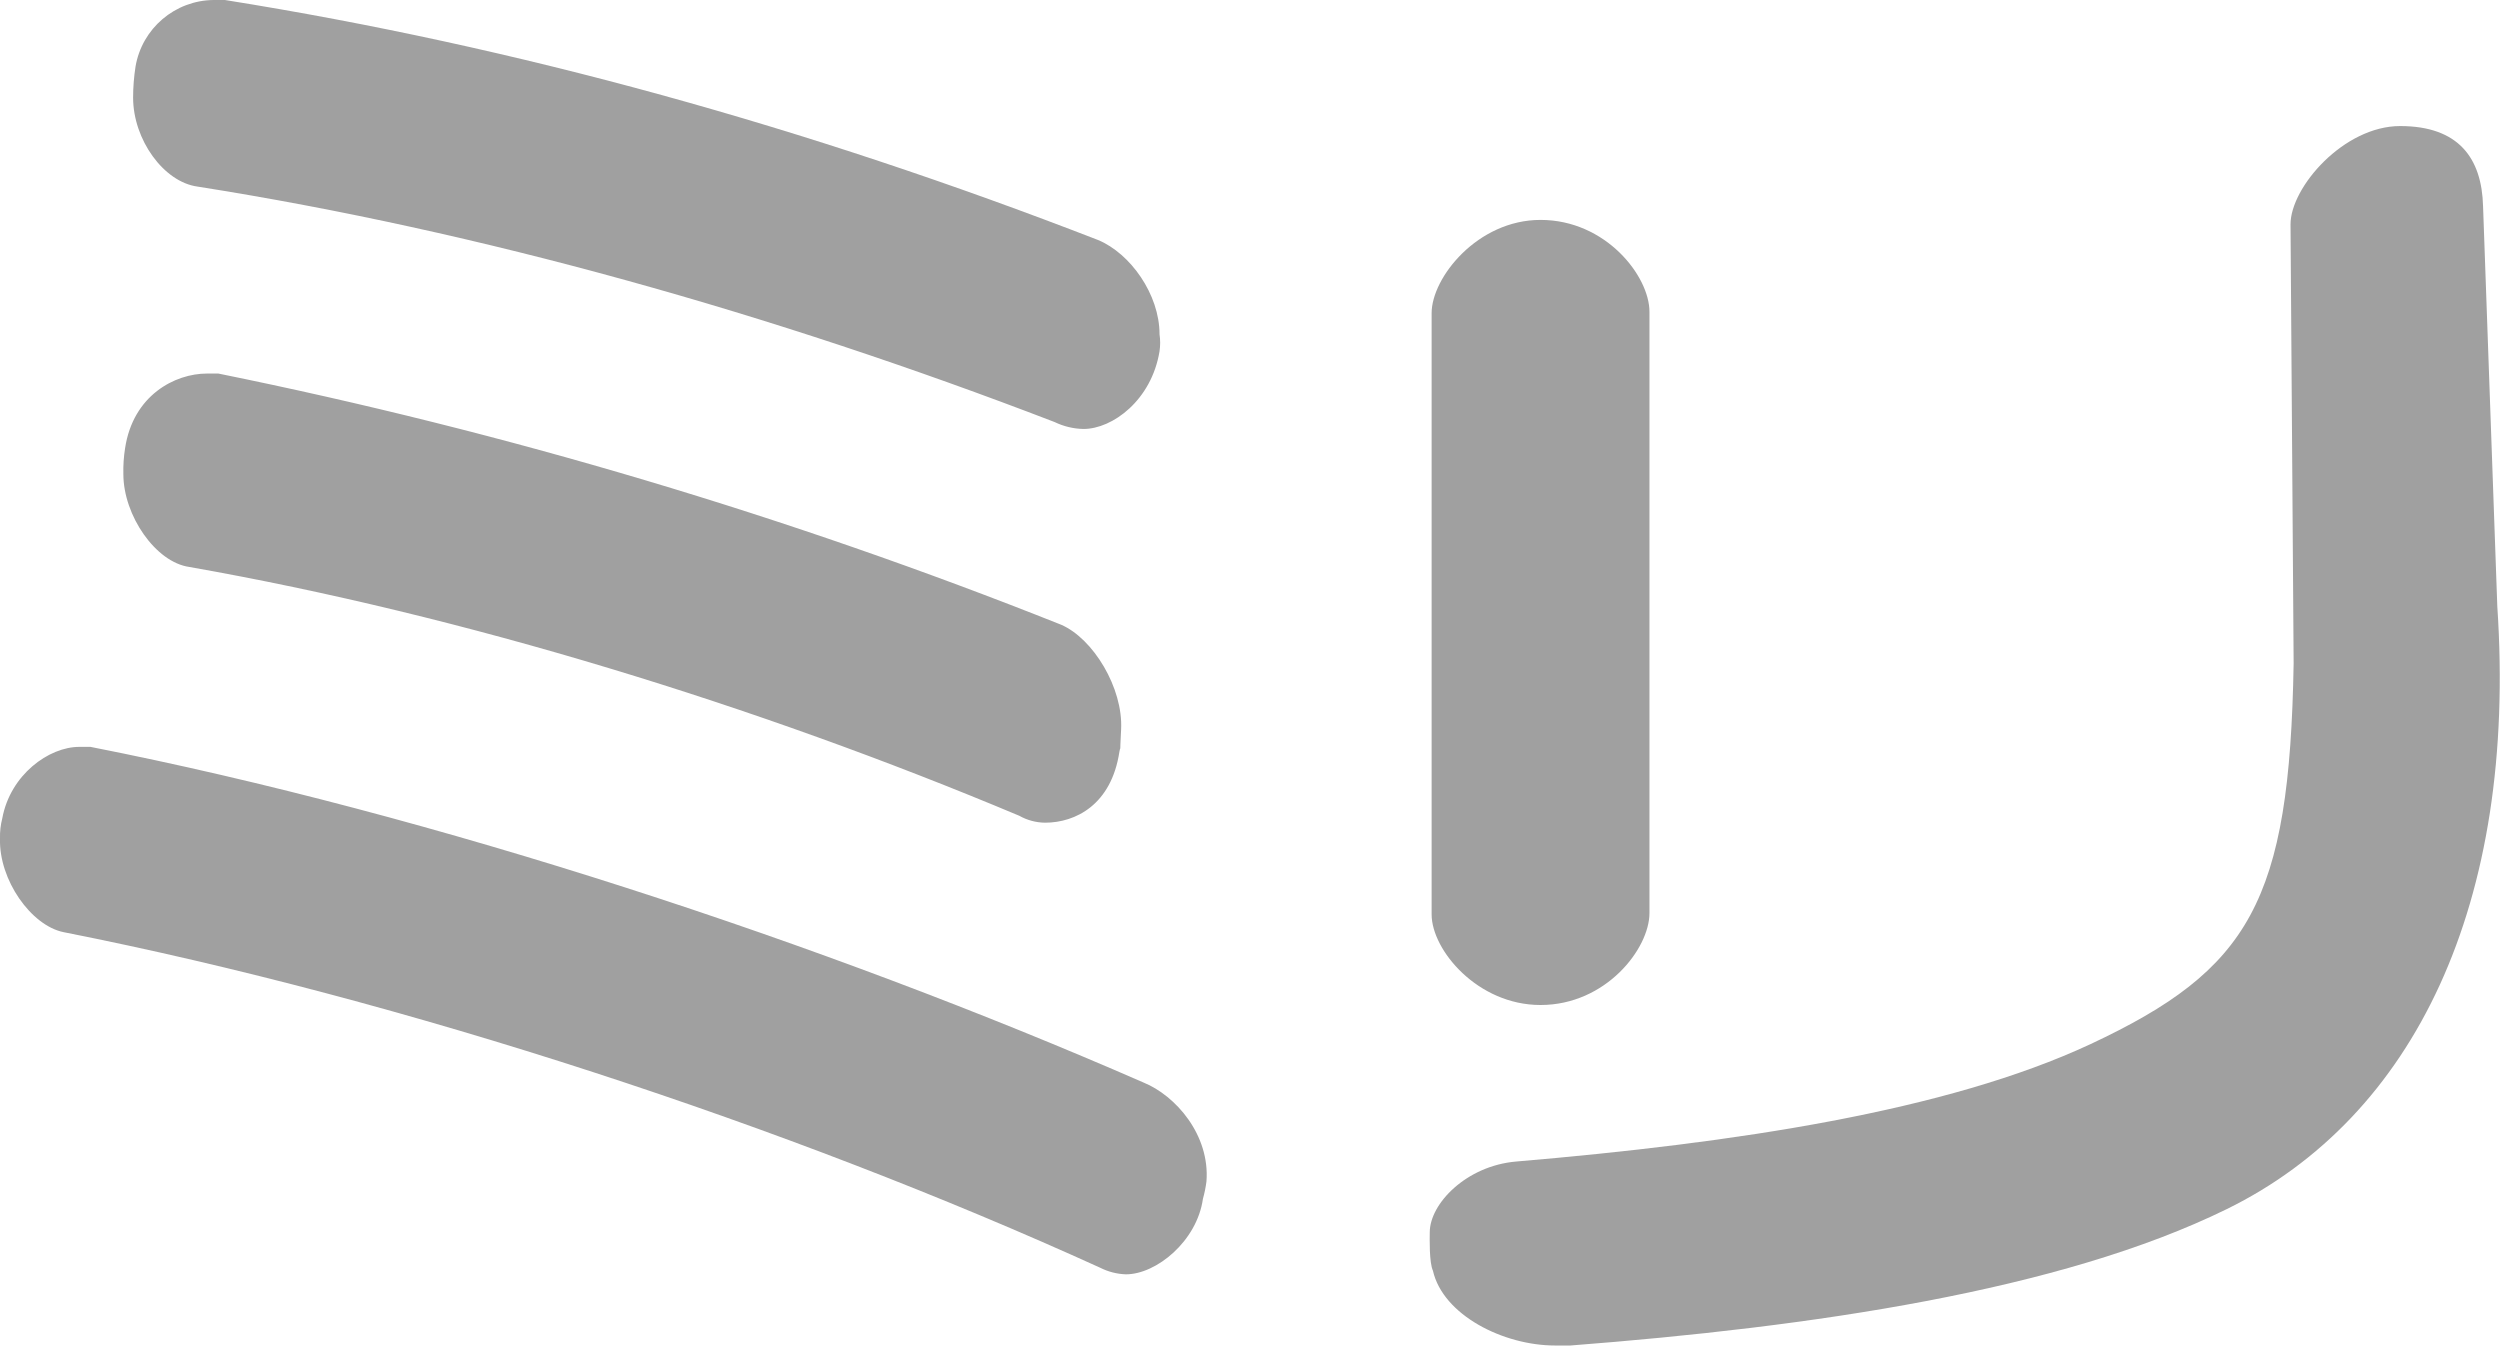
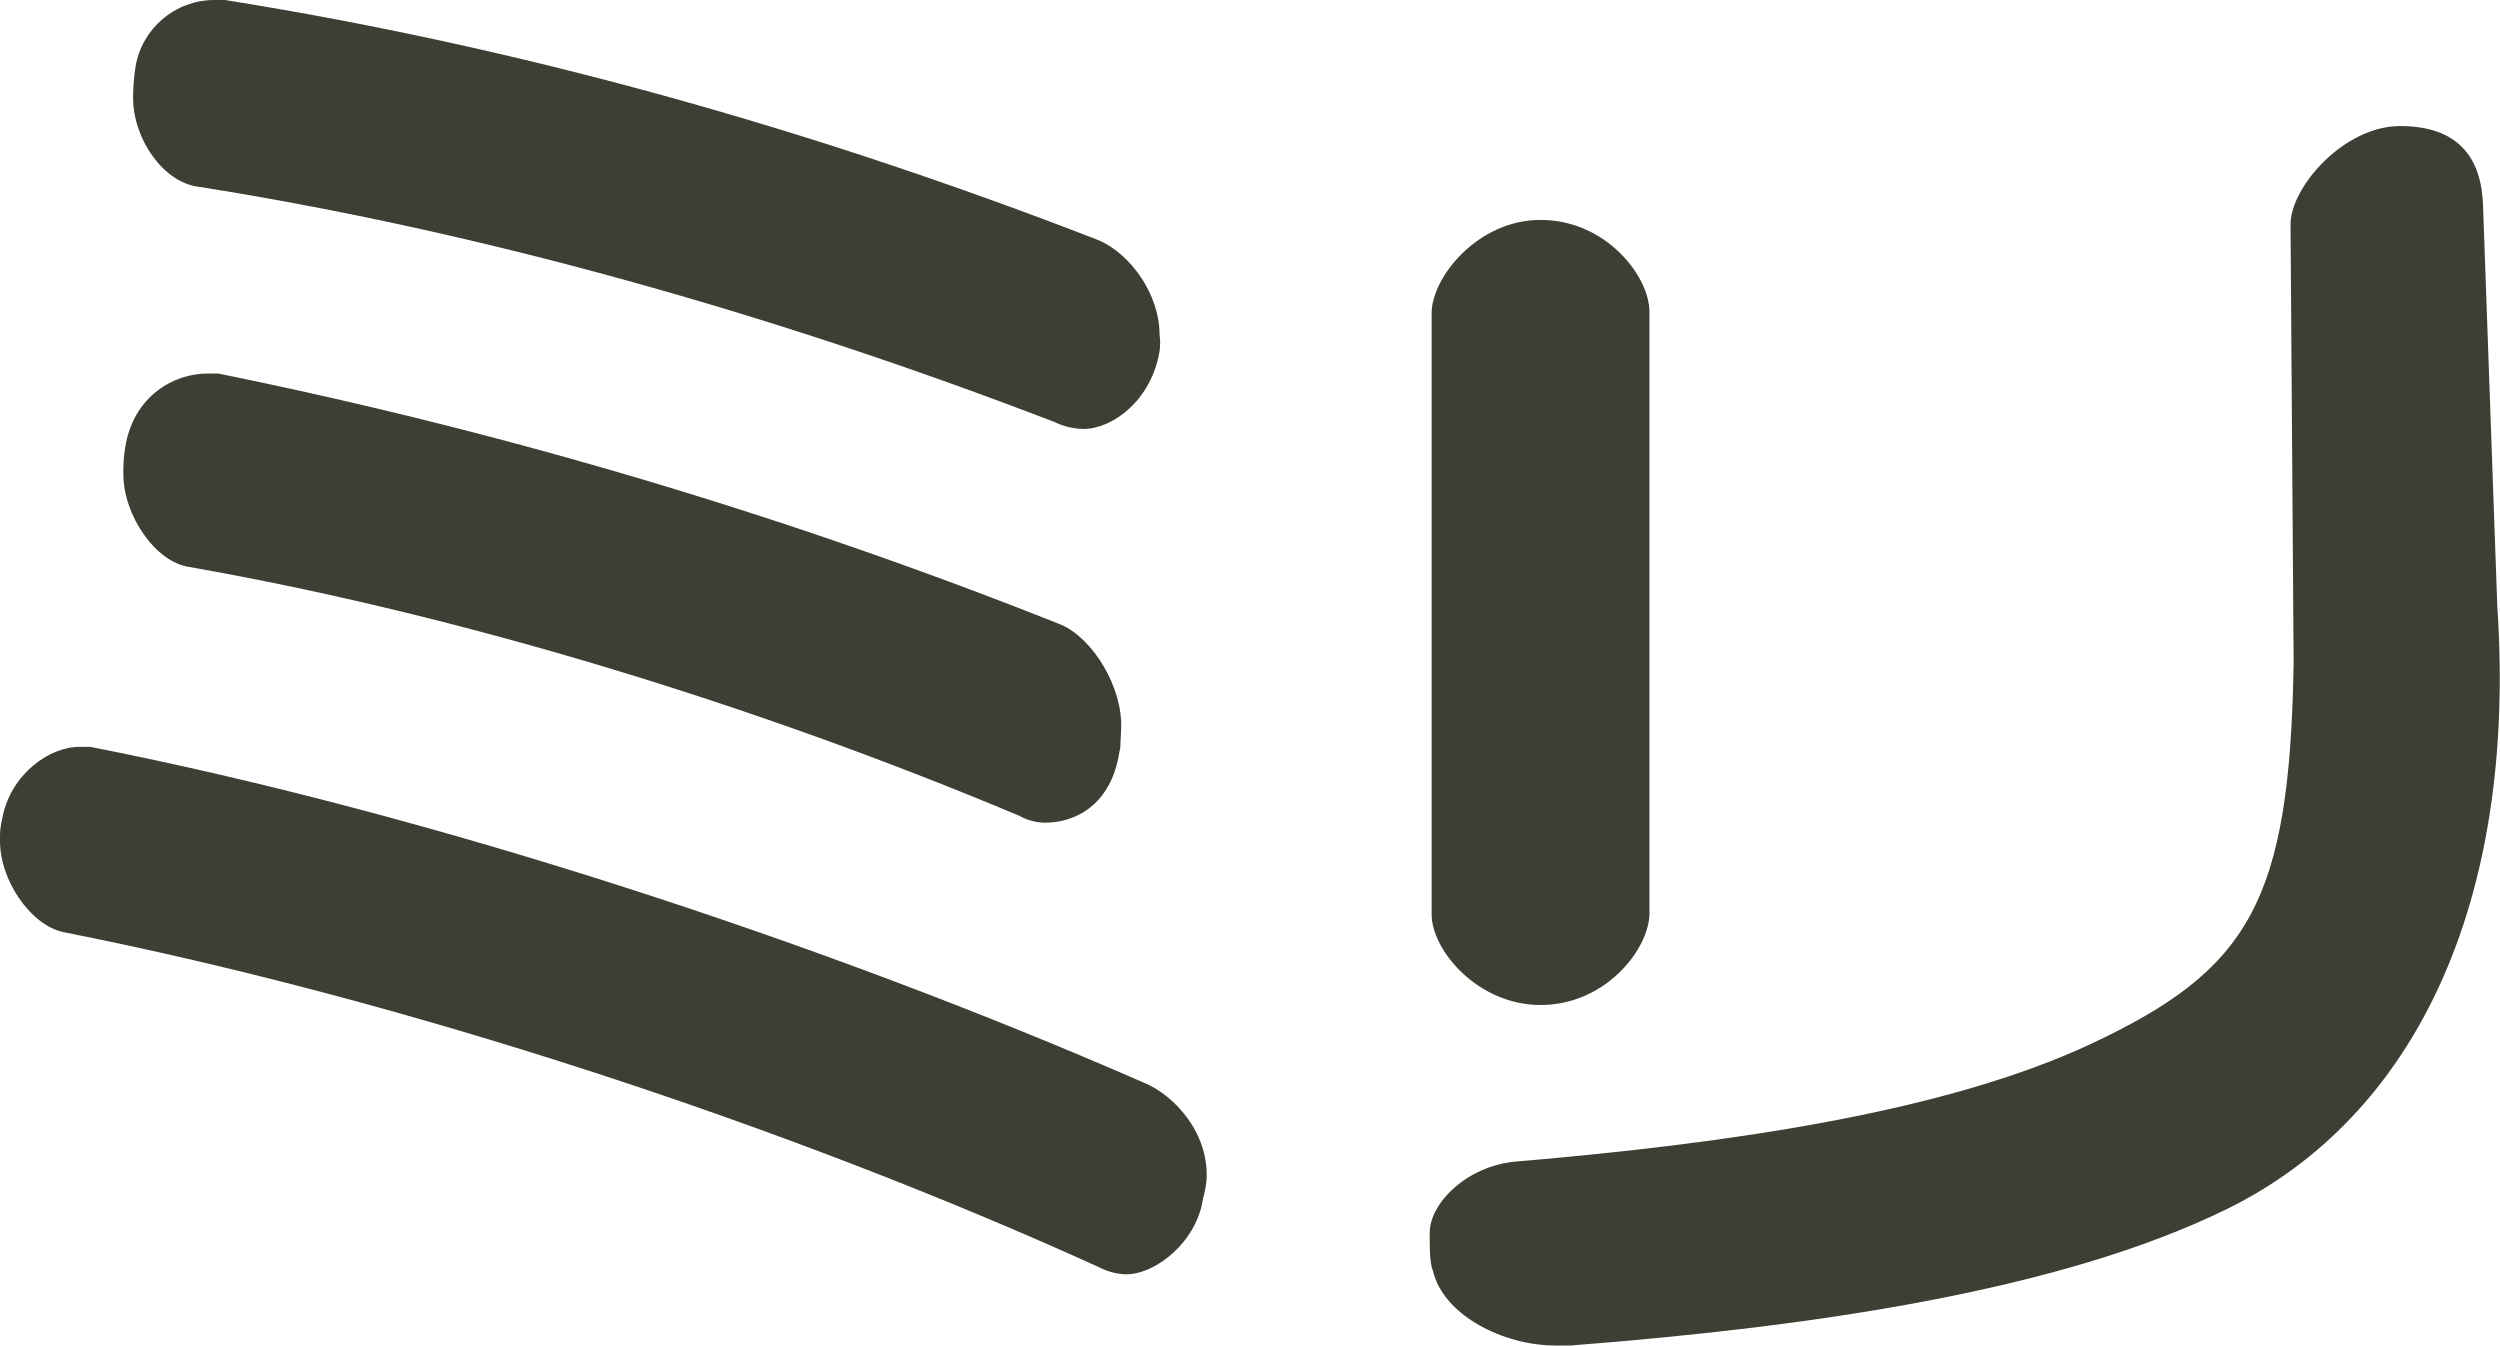
<svg xmlns="http://www.w3.org/2000/svg" viewBox="0 0 361.74 194.69">
  <defs>
-     <style>.cls-1{fill:#a0a0a0;}</style>
+     <style>.cls-1{fill:#3E3E34;}</style>
  </defs>
  <g id="Lager_2" data-name="Lager 2">
    <g id="Lager_1-2" data-name="Lager 1">
      <path class="cls-1" d="M165.47,156.64c4.64,1.89,9.62,7.58,9.1,14.31a17.46,17.46,0,0,1-.51,2.51c-.86,6.12-6.73,10.93-11.15,10.93a8.89,8.89,0,0,1-3.71-.95c-45.06-20.5-100.58-38.79-150-48.56C4.5,133.93-.17,127.32,0,121.33a10.7,10.7,0,0,1,.33-2.92c1.16-6.3,6.73-10.34,11.14-10.34h1.62C62.8,117.85,119.25,136.45,165.47,156.64ZM153.53,90.39c4.65,2,9,9.17,8.69,15.16-.23,4.33,0,1.9-.25,3.24-1.16,7.66-6.35,10.25-10.76,10.25a7.76,7.76,0,0,1-3.72-1c-38.09-16-80.36-29-120.08-36-4.88-.67-9.56-7.44-9.56-13.44a20.62,20.62,0,0,1,.25-3.75c1.16-7.66,7.21-10.8,11.86-10.8h1.63A712.36,712.36,0,0,1,153.53,90.39Zm5.36-55.66c4.65,1.93,8.89,7.85,8.89,13.64a8.45,8.45,0,0,1,0,2.46c-1.16,7.07-6.8,11.24-11,11.24a10,10,0,0,1-4.18-1C111.74,45.35,69.47,33.45,28.59,27c-4.88-.65-9.33-6.77-9.33-12.88a29.63,29.63,0,0,1,.35-4.49A11.58,11.58,0,0,1,30.91,0h1.63C74.81,6.75,116.62,18.33,158.89,34.73Z" />
      <path class="cls-1" d="M238.67,132.12c0,5.15-6.31,13.3-15.76,13.3-9.11,0-15.76-7.95-15.76-13.11v-87c0-5.15,6.65-13.49,15.76-13.49,9.45,0,15.76,8.14,15.76,13.29Zm92.76-99.66c0-5.38,7.71-14.22,15.86-14.22,8.46,0,11.82,4.64,12,11.62l2.06,57.88c2.89,43-12,73.89-39.12,87.2-24.14,11.86-60.19,17.06-95,19.75h-2.2c-7.52,0-16.23-4.41-17.69-10.82-.55-1.2-.47-4.6-.46-5.56,0-4.14,5.29-9.62,12.49-10.24,31.66-2.69,62.31-7.27,83.14-17,23-10.78,28.79-20.58,29.37-55.08Z" />
    </g>
  </g>
</svg>
